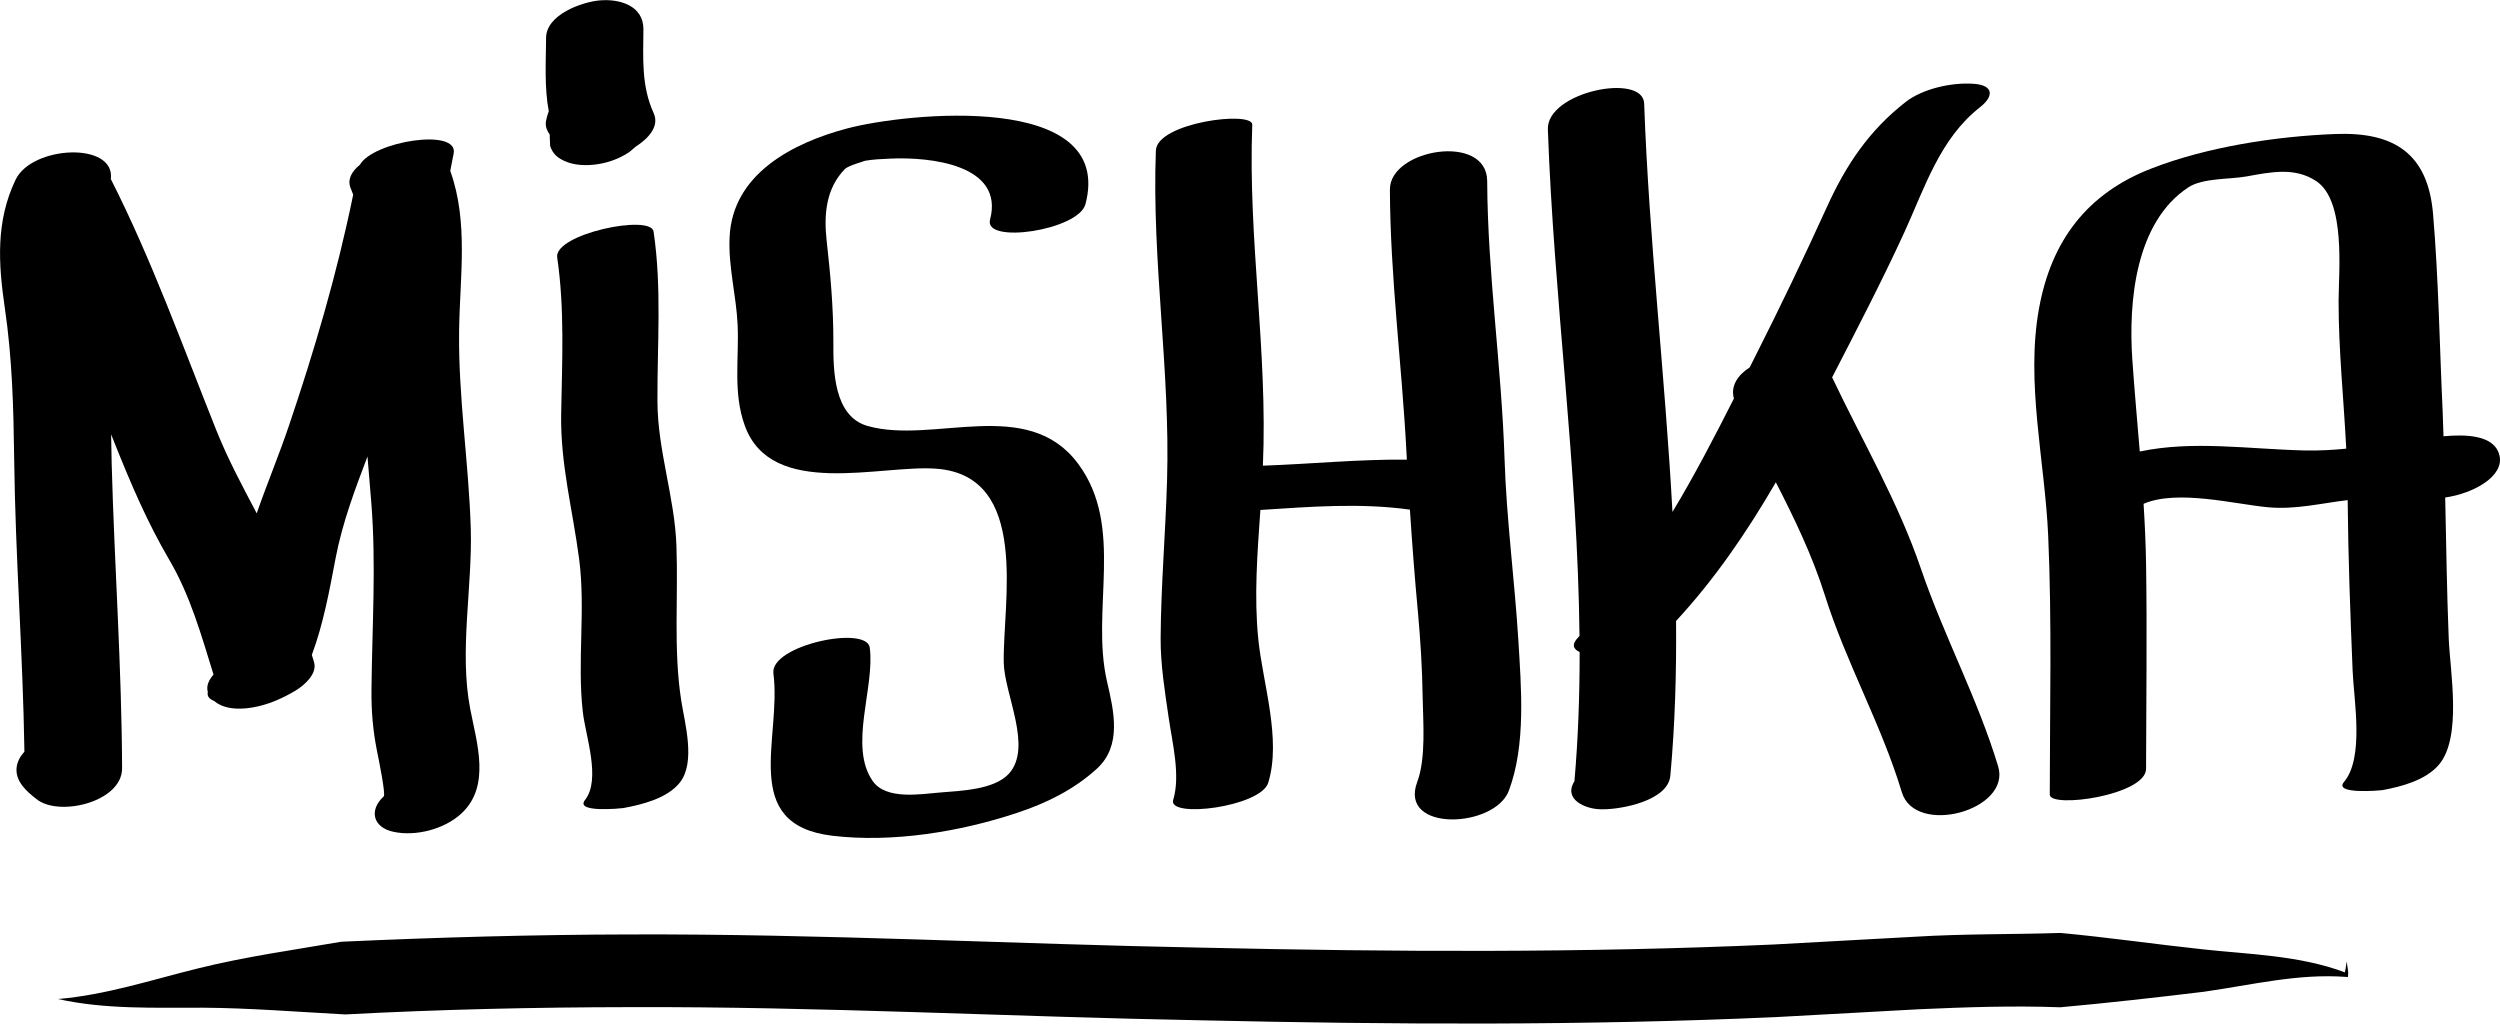
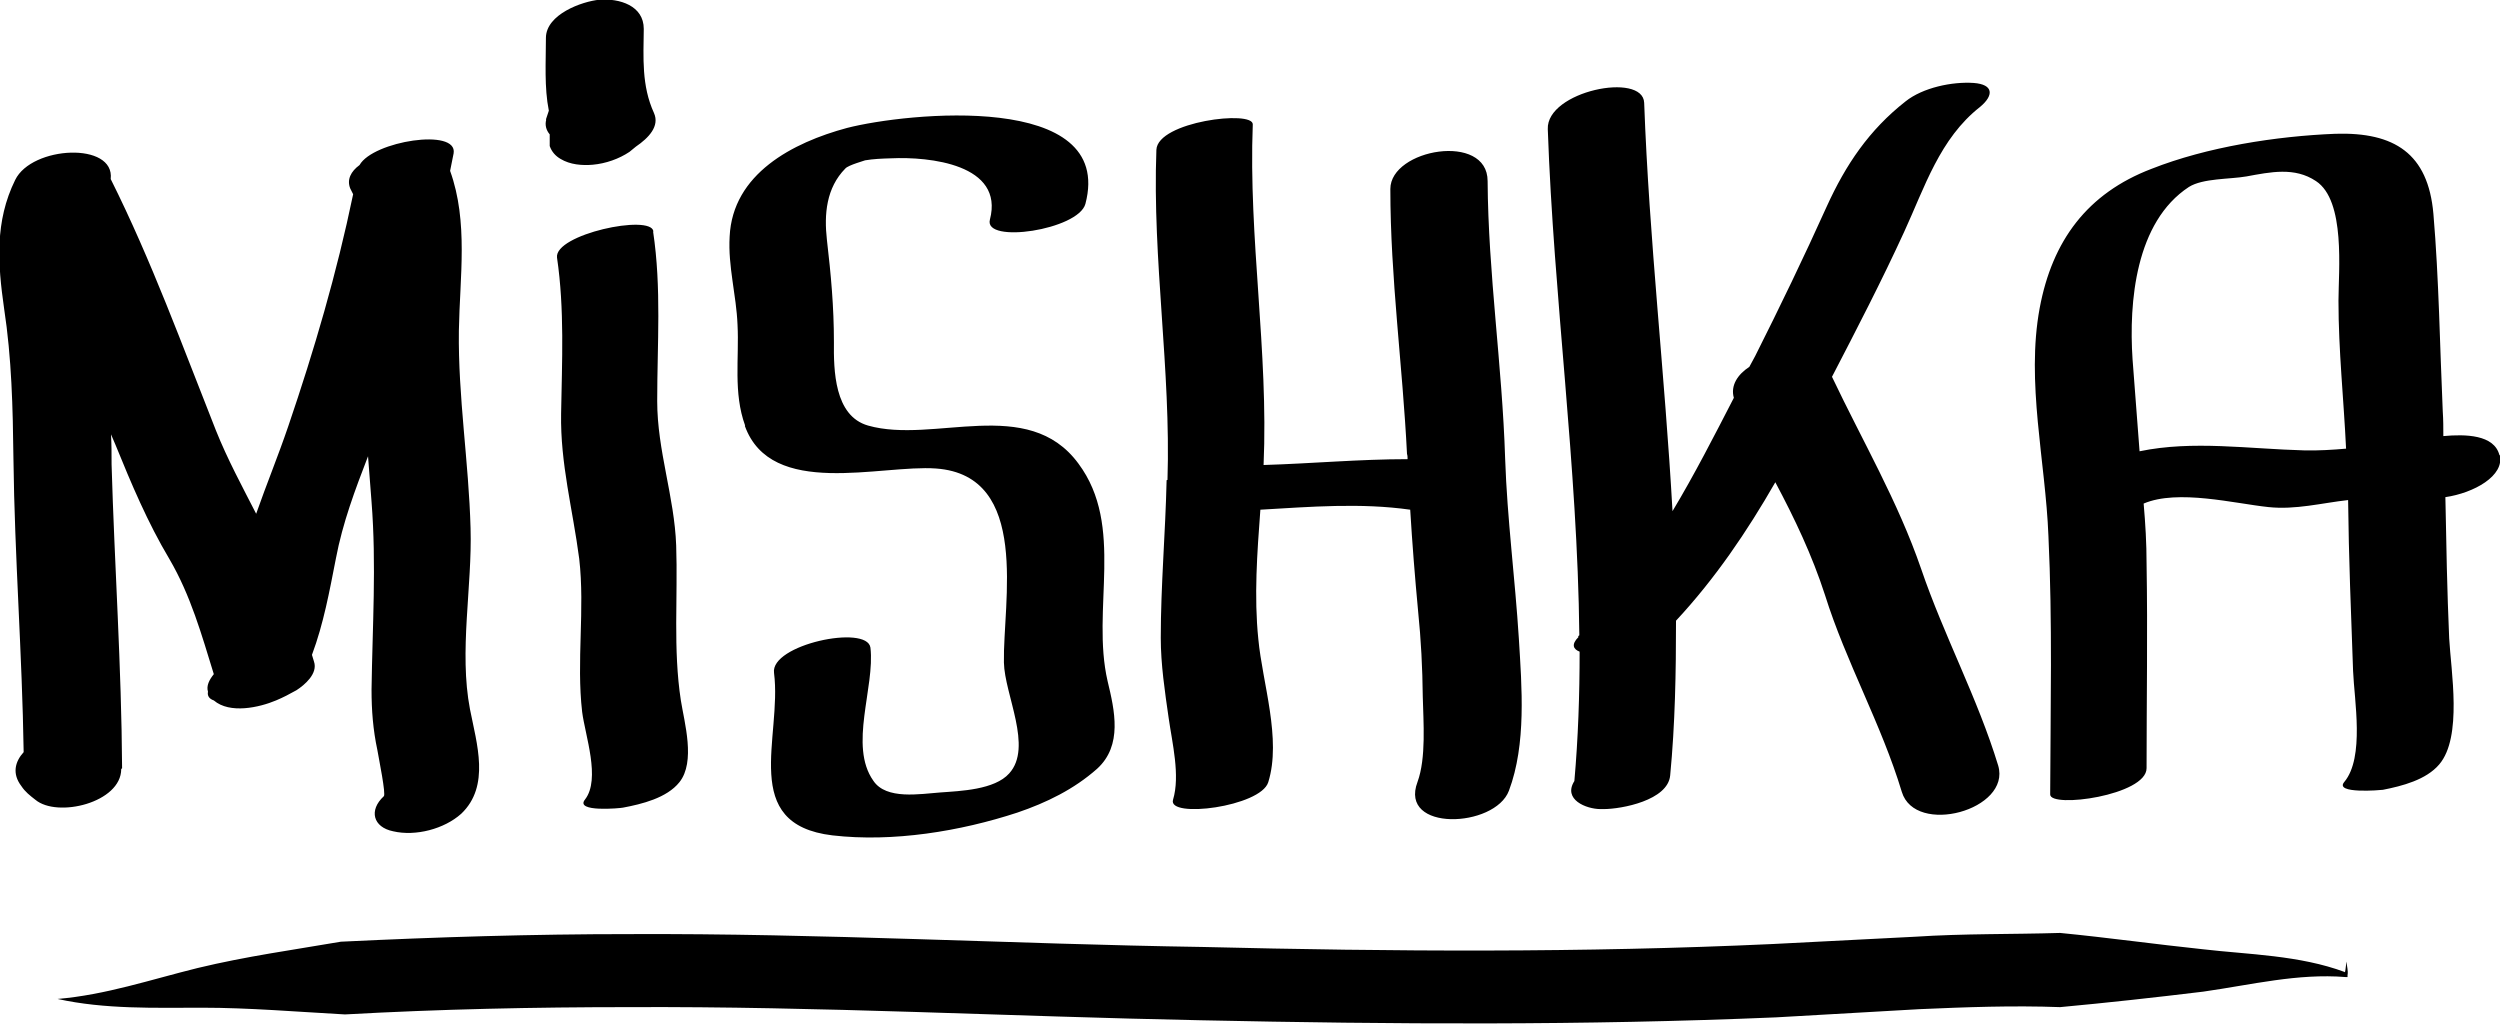
- <svg xmlns="http://www.w3.org/2000/svg" version="1.1" id="Layer_2" x="0px" y="0px" width="85.589px" height="35.034px" viewBox="32.458 20.216 85.589 35.034" enable-background="new 32.458 20.216 85.589 35.034" xml:space="preserve">
-   <g>
-     <path d="M36.638,46.517c-0.014-3.472-0.262-6.938-0.356-10.409c-0.008-0.34-0.015-0.681-0.02-1.021 c0.049,0.122,0.097,0.243,0.146,0.364c0.54,1.352,1.103,2.663,1.839,3.92c0.731,1.244,1.099,2.58,1.521,3.939 c-0.159,0.182-0.256,0.39-0.196,0.596c-0.033,0.15,0.059,0.245,0.212,0.306c0.537,0.46,1.55,0.231,2.113-0.008 c0.242-0.102,0.474-0.221,0.696-0.355c0.29-0.181,0.744-0.572,0.613-0.977c-0.024-0.079-0.049-0.157-0.072-0.235 c0.396-1.068,0.598-2.179,0.813-3.308c0.23-1.206,0.659-2.345,1.092-3.485c0.043,0.521,0.088,1.044,0.129,1.56 c0.174,2.147,0.028,4.27,0.008,6.422c-0.008,0.713,0.046,1.375,0.184,2.075c0.059,0.287,0.31,1.521,0.235,1.58 c-0.516,0.476-0.366,1.061,0.326,1.211c0.771,0.169,1.753-0.088,2.333-0.625c1.009-0.934,0.531-2.396,0.304-3.572 c-0.385-1.973,0.077-4.181,0.017-6.189c-0.069-2.26-0.43-4.503-0.399-6.769c0.023-1.831,0.328-3.714-0.303-5.471 c0.039-0.2,0.08-0.398,0.117-0.6c0.163-0.879-2.754-0.414-3.212,0.392c-0.29,0.235-0.438,0.519-0.313,0.806 c0.031,0.071,0.057,0.146,0.084,0.219c-0.552,2.699-1.321,5.313-2.207,7.93c-0.339,1.001-0.748,1.977-1.095,2.978 c-0.49-0.933-0.986-1.851-1.384-2.847c-1.155-2.891-2.199-5.813-3.61-8.596c0.16-1.289-2.698-1.153-3.261,0.02 c-0.682,1.426-0.592,2.866-0.369,4.393c0.254,1.721,0.298,3.411,0.32,5.147c0.039,3.347,0.3,6.689,0.351,10.04 c-0.298,0.331-0.389,0.741-0.078,1.158c0.136,0.182,0.306,0.321,0.482,0.46C34.454,48.198,36.643,47.679,36.638,46.517z" />
-     <path d="M54.834,28.145c-0.089-0.613-3.416,0.084-3.3,0.885c0.259,1.776,0.167,3.561,0.136,5.352 c-0.031,1.722,0.394,3.282,0.615,4.971c0.226,1.732-0.071,3.502,0.126,5.235c0.09,0.812,0.632,2.312,0.074,3.018 c-0.354,0.447,1.237,0.285,1.31,0.275c0.646-0.12,1.509-0.331,1.938-0.875c0.552-0.697,0.165-2.042,0.045-2.82 c-0.267-1.734-0.097-3.537-0.162-5.286c-0.061-1.676-0.644-3.254-0.65-4.946C54.957,32.001,55.119,30.077,54.834,28.145z" />
-     <path d="M57.958,34.791c0.91,2.514,4.648,1.327,6.551,1.471c3.238,0.239,2.272,4.607,2.313,6.641 c0.022,1.085,0.995,2.889,0.179,3.798c-0.502,0.556-1.669,0.589-2.352,0.646c-0.687,0.057-1.854,0.261-2.312-0.39 c-0.836-1.194,0.077-3.2-0.102-4.568c-0.103-0.78-3.424-0.08-3.299,0.884c0.29,2.211-1.179,5.175,2.022,5.556 c2.059,0.244,4.372-0.136,6.317-0.783c1.008-0.334,1.943-0.792,2.731-1.509c0.872-0.794,0.585-1.979,0.352-2.987 c-0.569-2.458,0.616-5.289-0.987-7.454c-1.738-2.345-4.962-0.657-7.212-1.297c-1.161-0.33-1.175-1.911-1.17-2.86 c0.002-1.202-0.098-2.302-0.231-3.491c-0.1-0.887-0.021-1.787,0.628-2.447c0.119-0.121,0.723-0.283,0.681-0.28 c0.299-0.051,0.572-0.062,0.9-0.076c1.304-0.056,3.885,0.195,3.386,2.092c-0.226,0.851,3.028,0.363,3.266-0.53 c1.021-3.874-6.138-3.131-8.159-2.593c-1.863,0.494-3.916,1.555-4.023,3.704c-0.052,1.027,0.229,2.006,0.274,3.022 C57.764,32.494,57.546,33.662,57.958,34.791z" />
-     <path d="M72.413,36.661c-0.053,1.799-0.208,3.593-0.22,5.393c-0.006,0.921,0.146,1.842,0.278,2.75 c0.122,0.841,0.407,1.964,0.152,2.796c-0.198,0.646,3,0.242,3.254-0.587c0.458-1.497-0.188-3.402-0.341-4.918 c-0.147-1.451-0.032-2.945,0.072-4.42c1.708-0.11,3.418-0.249,5.119-0.011c0.076,1.163,0.164,2.321,0.272,3.48 c0.088,0.976,0.151,1.948,0.164,2.929c0.015,0.855,0.12,2.099-0.185,2.913c-0.651,1.731,2.655,1.59,3.136,0.30 c0.592-1.577,0.423-3.537,0.323-5.194c-0.13-2.059-0.404-4.106-0.47-6.166c-0.102-3.183-0.58-6.329-0.594-9.51 c-0.007-1.661-3.338-1.099-3.331,0.288c0.012,3.04,0.417,6.037,0.571,9.068c0.005,0.061,0.008,0.121,0.01,0.18 c-1.64-0.016-3.281,0.149-4.929,0.207c0.171-3.902-0.515-7.771-0.364-11.672c0.02-0.492-3.264-0.077-3.3,0.883 C71.887,29.151,72.526,32.891,72.413,36.661z" />
-     <path d="M86.493,42.032c-0.254,0.259-0.159,0.414,0.045,0.506c0.001,1.474-0.05,2.949-0.178,4.424 c-0.396,0.63,0.39,0.96,0.912,0.96c0.028,0,0.055,0,0.082,0c0.622,0,2.209-0.293,2.289-1.148c0.162-1.769,0.211-3.535,0.196-5.299 c1.337-1.446,2.434-3.057,3.416-4.748c0.64,1.248,1.247,2.505,1.676,3.861c0.725,2.31,1.938,4.431,2.637,6.75 c0.459,1.521,3.754,0.621,3.298-0.885c-0.701-2.319-1.856-4.462-2.638-6.75c-0.791-2.322-1.998-4.361-3.046-6.568 c0.845-1.641,1.699-3.283,2.47-4.96c0.698-1.524,1.219-3.216,2.594-4.289c0.483-0.376,0.464-0.755-0.216-0.801 c-0.737-0.054-1.738,0.159-2.334,0.625c-1.25,0.974-2.042,2.158-2.694,3.595c-0.784,1.726-1.598,3.421-2.455,5.117 c-0.061,0.123-0.125,0.248-0.188,0.373c-0.412,0.264-0.66,0.642-0.539,1.064c-0.666,1.316-1.347,2.627-2.104,3.885 c-0.252-4.661-0.803-9.317-0.969-13.983c-0.036-1.068-3.345-0.403-3.297,0.886c0.204,5.785,1.024,11.557,1.083,17.34 C86.52,42.002,86.505,42.018,86.493,42.032z" />
-     <path d="M118.027,35.8c-0.177-0.701-1.155-0.716-1.914-0.648c-0.01-0.281-0.017-0.566-0.029-0.849 c-0.106-2.241-0.139-4.53-0.329-6.765c-0.176-2.069-1.335-2.812-3.346-2.734c-2.035,0.077-4.404,0.443-6.302,1.183 c-2.197,0.853-3.421,2.471-3.841,4.784c-0.464,2.539,0.201,5.238,0.313,7.789c0.13,2.951,0.056,5.909,0.054,8.859 c0,0.484,3.297,0.027,3.297-0.884c0.004-2.338,0.037-4.676,0-7.014c-0.011-0.688-0.043-1.374-0.085-2.057 c1.155-0.499,3.106,0.01,4.255,0.118c0.933,0.089,1.826-0.138,2.732-0.244c0.017,1.946,0.09,3.905,0.17,5.851 c0.042,0.997,0.402,2.975-0.297,3.799c-0.368,0.436,1.249,0.288,1.31,0.28c0.668-0.124,1.482-0.338,1.939-0.87 c0.8-0.942,0.384-3.192,0.338-4.316c-0.065-1.611-0.086-3.223-0.121-4.834C117.144,37.111,118.208,36.515,118.027,35.8z M111.365,35.638c-1.928-0.046-3.828-0.349-5.651,0.036c-0.086-1.051-0.183-2.098-0.255-3.154 c-0.134-1.962,0.099-4.702,1.928-5.896c0.492-0.318,1.413-0.264,1.984-0.368c0.819-0.147,1.647-0.328,2.384,0.16 c1.018,0.676,0.769,3.08,0.766,4.101c-0.002,1.69,0.177,3.37,0.262,5.059C112.317,35.622,111.844,35.648,111.365,35.638z" />
-     <path d="M51.159,24.322c-0.048,0.18,0.013,0.356,0.119,0.497c0,0.039,0.002,0.075,0.002,0.114c0.004,0.094,0.009,0.188,0.013,0.282 c0.062,0.194,0.182,0.343,0.362,0.446c0.325,0.196,0.737,0.232,1.108,0.196c0.439-0.041,0.882-0.191,1.245-0.439 c0.072-0.062,0.143-0.122,0.216-0.183c0.438-0.282,0.818-0.697,0.612-1.146c-0.424-0.932-0.358-1.88-0.35-2.87 c0.005-0.808-0.812-1.051-1.501-0.989c-0.608,0.054-1.827,0.489-1.831,1.279c-0.007,0.836-0.062,1.698,0.092,2.522 C51.206,24.119,51.182,24.225,51.159,24.322z" />
-     <path d="M112.736,53.505c-1.558-0.585-3.283-0.615-4.851-0.787c-1.603-0.17-3.245-0.41-4.884-0.562 c-1.637,0.053-3.31,0.027-4.972,0.129l-4.88,0.268c-6.487,0.289-12.999,0.253-19.517,0.107c-6.517-0.123-13.045-0.477-19.63-0.453 c-3.288,0.008-6.565,0.099-9.862,0.25c-1.632,0.283-3.239,0.501-4.904,0.913c-1.615,0.399-3.145,0.907-4.794,1.048 c1.623,0.362,3.341,0.292,4.962,0.297c1.579,0.01,3.243,0.143,4.872,0.231c3.229-0.172,6.487-0.246,9.733-0.25 c6.487-0.024,13.015,0.329,19.565,0.451c6.548,0.146,13.114,0.186,19.683-0.11l4.907-0.269c1.603-0.071,3.198-0.127,4.829-0.067 c1.628-0.148,3.253-0.33,4.918-0.532c1.664-0.238,3.22-0.627,4.854-0.509l0.074,0.006l0.006-0.055 c0.021-0.178-0.04-0.323-0.04-0.479C112.772,53.251,112.767,53.388,112.736,53.505z" />
-   </g>
+ <svg xmlns="http://www.w3.org/2000/svg" width="85.59" height="35.03" viewBox="32.46 20.22 85.59 35.03">
+   <path d="M36.64 46.52c-.02-3.48-.26-6.94-.36-10.4 0-.35 0-.7-.02-1.03l.15.35c.55 1.35 1.1 2.66 1.85 3.92.73 1.25 1.1 2.58 1.52 3.94-.16.2-.26.4-.2.6-.03.16.06.25.2.3.55.47 1.56.24 2.13 0 .24-.1.47-.22.7-.35.28-.18.74-.57.6-.98l-.07-.23c.4-1.07.6-2.18.82-3.3.23-1.22.66-2.36 1.1-3.5l.12 1.56c.17 2.15.03 4.27 0 6.43 0 .7.05 1.37.2 2.07.05.3.3 1.52.22 1.58-.52.48-.37 1.06.32 1.2.77.18 1.75-.08 2.33-.6 1-.95.53-2.4.3-3.58-.38-1.98.08-4.2.02-6.2-.06-2.25-.43-4.5-.4-6.76.03-1.83.33-3.72-.3-5.47l.12-.6c.15-.88-2.76-.42-3.22.4-.3.22-.44.5-.32.8l.1.2c-.56 2.7-1.33 5.33-2.22 7.94-.34 1-.75 2-1.1 3-.48-.94-.98-1.86-1.38-2.86-1.15-2.9-2.2-5.8-3.6-8.6.15-1.28-2.7-1.14-3.27.03-.7 1.42-.6 2.86-.38 4.4.26 1.7.3 3.4.32 5.14.04 3.36.3 6.7.35 10.05-.3.33-.4.74-.08 1.16.13.2.3.33.48.47.75.63 2.94.1 2.94-1.05zM54.83 28.14c-.08-.6-3.4.1-3.3.9.26 1.77.17 3.55.14 5.34-.03 1.72.4 3.28.62 4.97.2 1.74-.1 3.5.1 5.24.1.8.64 2.3.1 3-.37.45 1.22.3 1.3.28.64-.12 1.5-.33 1.93-.87.56-.7.17-2.04.05-2.8-.27-1.75-.1-3.55-.16-5.3-.06-1.68-.65-3.25-.65-4.95 0-1.95.15-3.87-.14-5.8zM57.96 34.8c.9 2.5 4.65 1.32 6.55 1.46 3.25.24 2.28 4.6 2.32 6.64.02 1.1 1 2.9.18 3.8-.5.56-1.67.6-2.35.65-.7.05-1.86.26-2.3-.4-.85-1.2.06-3.2-.1-4.56-.12-.8-3.44-.1-3.3.87.28 2.2-1.2 5.18 2 5.56 2.07.24 4.38-.14 6.33-.78 1-.34 1.94-.8 2.73-1.5.88-.8.6-2 .36-3-.57-2.46.6-5.3-1-7.45-1.73-2.35-4.95-.66-7.2-1.3-1.16-.33-1.18-1.9-1.17-2.86 0-1.2-.1-2.3-.24-3.5-.1-.88-.02-1.78.63-2.44.1-.12.7-.28.67-.28.3-.05.57-.06.9-.07 1.3-.06 3.88.2 3.38 2.1-.22.84 3.03.35 3.27-.54 1.02-3.87-6.14-3.12-8.16-2.6-1.86.5-3.92 1.57-4.02 3.72-.06 1.02.23 2 .27 3.02.06 1.15-.15 2.32.26 3.45zM72.4 36.66c-.04 1.8-.2 3.6-.2 5.4 0 .9.14 1.84.27 2.74.12.85.4 1.97.15 2.8-.2.65 3 .24 3.26-.6.46-1.48-.2-3.4-.34-4.9-.15-1.46-.04-2.95.07-4.43 1.72-.1 3.43-.24 5.13 0 .07 1.16.16 2.3.27 3.47.1.98.15 1.95.16 2.93.02.86.12 2.1-.18 2.92-.65 1.72 2.65 1.58 3.13.3.6-1.6.44-3.55.34-5.2-.13-2.07-.4-4.1-.47-6.17-.1-3.2-.58-6.33-.6-9.5 0-1.68-3.33-1.1-3.33.27 0 3.04.42 6.04.57 9.07.02.06.02.12.02.18-1.64 0-3.28.15-4.93.2.17-3.9-.52-7.76-.37-11.66.02-.5-3.26-.1-3.3.87-.14 3.78.5 7.52.38 11.3zM86.5 42.03c-.26.26-.17.42.04.5 0 1.48-.05 2.96-.18 4.43-.4.63.4.96.9.96h.1c.62 0 2.2-.3 2.28-1.15.17-1.77.2-3.53.2-5.3 1.34-1.44 2.43-3.05 3.4-4.74.66 1.24 1.26 2.5 1.7 3.86.72 2.3 1.93 4.42 2.63 6.74.46 1.52 3.75.62 3.3-.9-.7-2.3-1.86-4.45-2.64-6.74-.8-2.32-2-4.36-3.05-6.57.85-1.64 1.7-3.28 2.47-4.96.7-1.52 1.22-3.2 2.6-4.28.48-.4.46-.77-.22-.82-.74-.05-1.74.16-2.33.63-1.25.98-2.05 2.17-2.7 3.6-.78 1.73-1.6 3.43-2.45 5.12l-.2.37c-.4.26-.65.64-.53 1.06-.67 1.3-1.35 2.63-2.1 3.88-.26-4.66-.8-9.3-.97-13.98-.04-1.07-3.35-.4-3.3.9.2 5.77 1.02 11.54 1.08 17.33l-.04.03zM118.03 35.8c-.18-.7-1.16-.72-1.92-.65 0-.28 0-.56-.02-.85-.1-2.24-.13-4.53-.32-6.76-.18-2.07-1.34-2.8-3.35-2.74-2.03.08-4.4.45-6.3 1.2-2.2.84-3.4 2.46-3.83 4.77-.47 2.54.2 5.24.3 7.8.14 2.94.07 5.9.06 8.85 0 .48 3.3.03 3.3-.9 0-2.32.04-4.66 0-7 0-.7-.04-1.37-.1-2.06 1.17-.5 3.12 0 4.27.12.93.1 1.83-.14 2.73-.24.02 1.94.1 3.9.17 5.85.04 1 .4 2.96-.3 3.8-.36.42 1.25.28 1.32.27.66-.13 1.48-.34 1.93-.87.8-.94.4-3.2.34-4.32-.07-1.6-.1-3.22-.13-4.83.97-.14 2.04-.73 1.86-1.45zm-6.67-.16c-1.92-.05-3.82-.35-5.65.03l-.24-3.15c-.13-1.96.1-4.7 1.93-5.9.48-.3 1.4-.26 1.97-.36.82-.15 1.65-.33 2.38.16 1.02.67.77 3.08.77 4.1 0 1.7.18 3.37.26 5.06-.46.04-.94.07-1.42.06zM51.16 24.32c-.05.18 0 .36.12.5v.4c.07.2.2.34.37.44.33.2.74.23 1.1.2.45-.04.9-.2 1.26-.44l.22-.18c.44-.3.82-.7.62-1.15-.43-.94-.36-1.9-.35-2.88 0-.8-.83-1.05-1.52-1-.6.06-1.82.5-1.83 1.3 0 .83-.06 1.7.1 2.5l-.1.3zM112.74 53.5c-1.56-.58-3.3-.6-4.85-.78-1.62-.17-3.26-.4-4.9-.56-1.64.05-3.3.02-4.97.13l-4.88.25c-6.5.3-13 .26-19.52.1-6.5-.1-13.04-.47-19.63-.44-3.3 0-6.56.1-9.86.26-1.63.28-3.24.5-4.9.9-1.62.4-3.15.92-4.8 1.06 1.63.36 3.34.3 4.96.3 1.58 0 3.25.14 4.88.23 3.23-.18 6.48-.25 9.73-.25 6.5-.03 13.02.32 19.57.45 6.55.14 13.12.18 19.7-.1l4.9-.28c1.6-.07 3.2-.13 4.82-.07 1.62-.15 3.25-.33 4.9-.53 1.68-.24 3.23-.63 4.87-.5h.07v-.06c.03-.17-.03-.3-.03-.47-.03.12-.03.26-.06.38z" />
</svg>
